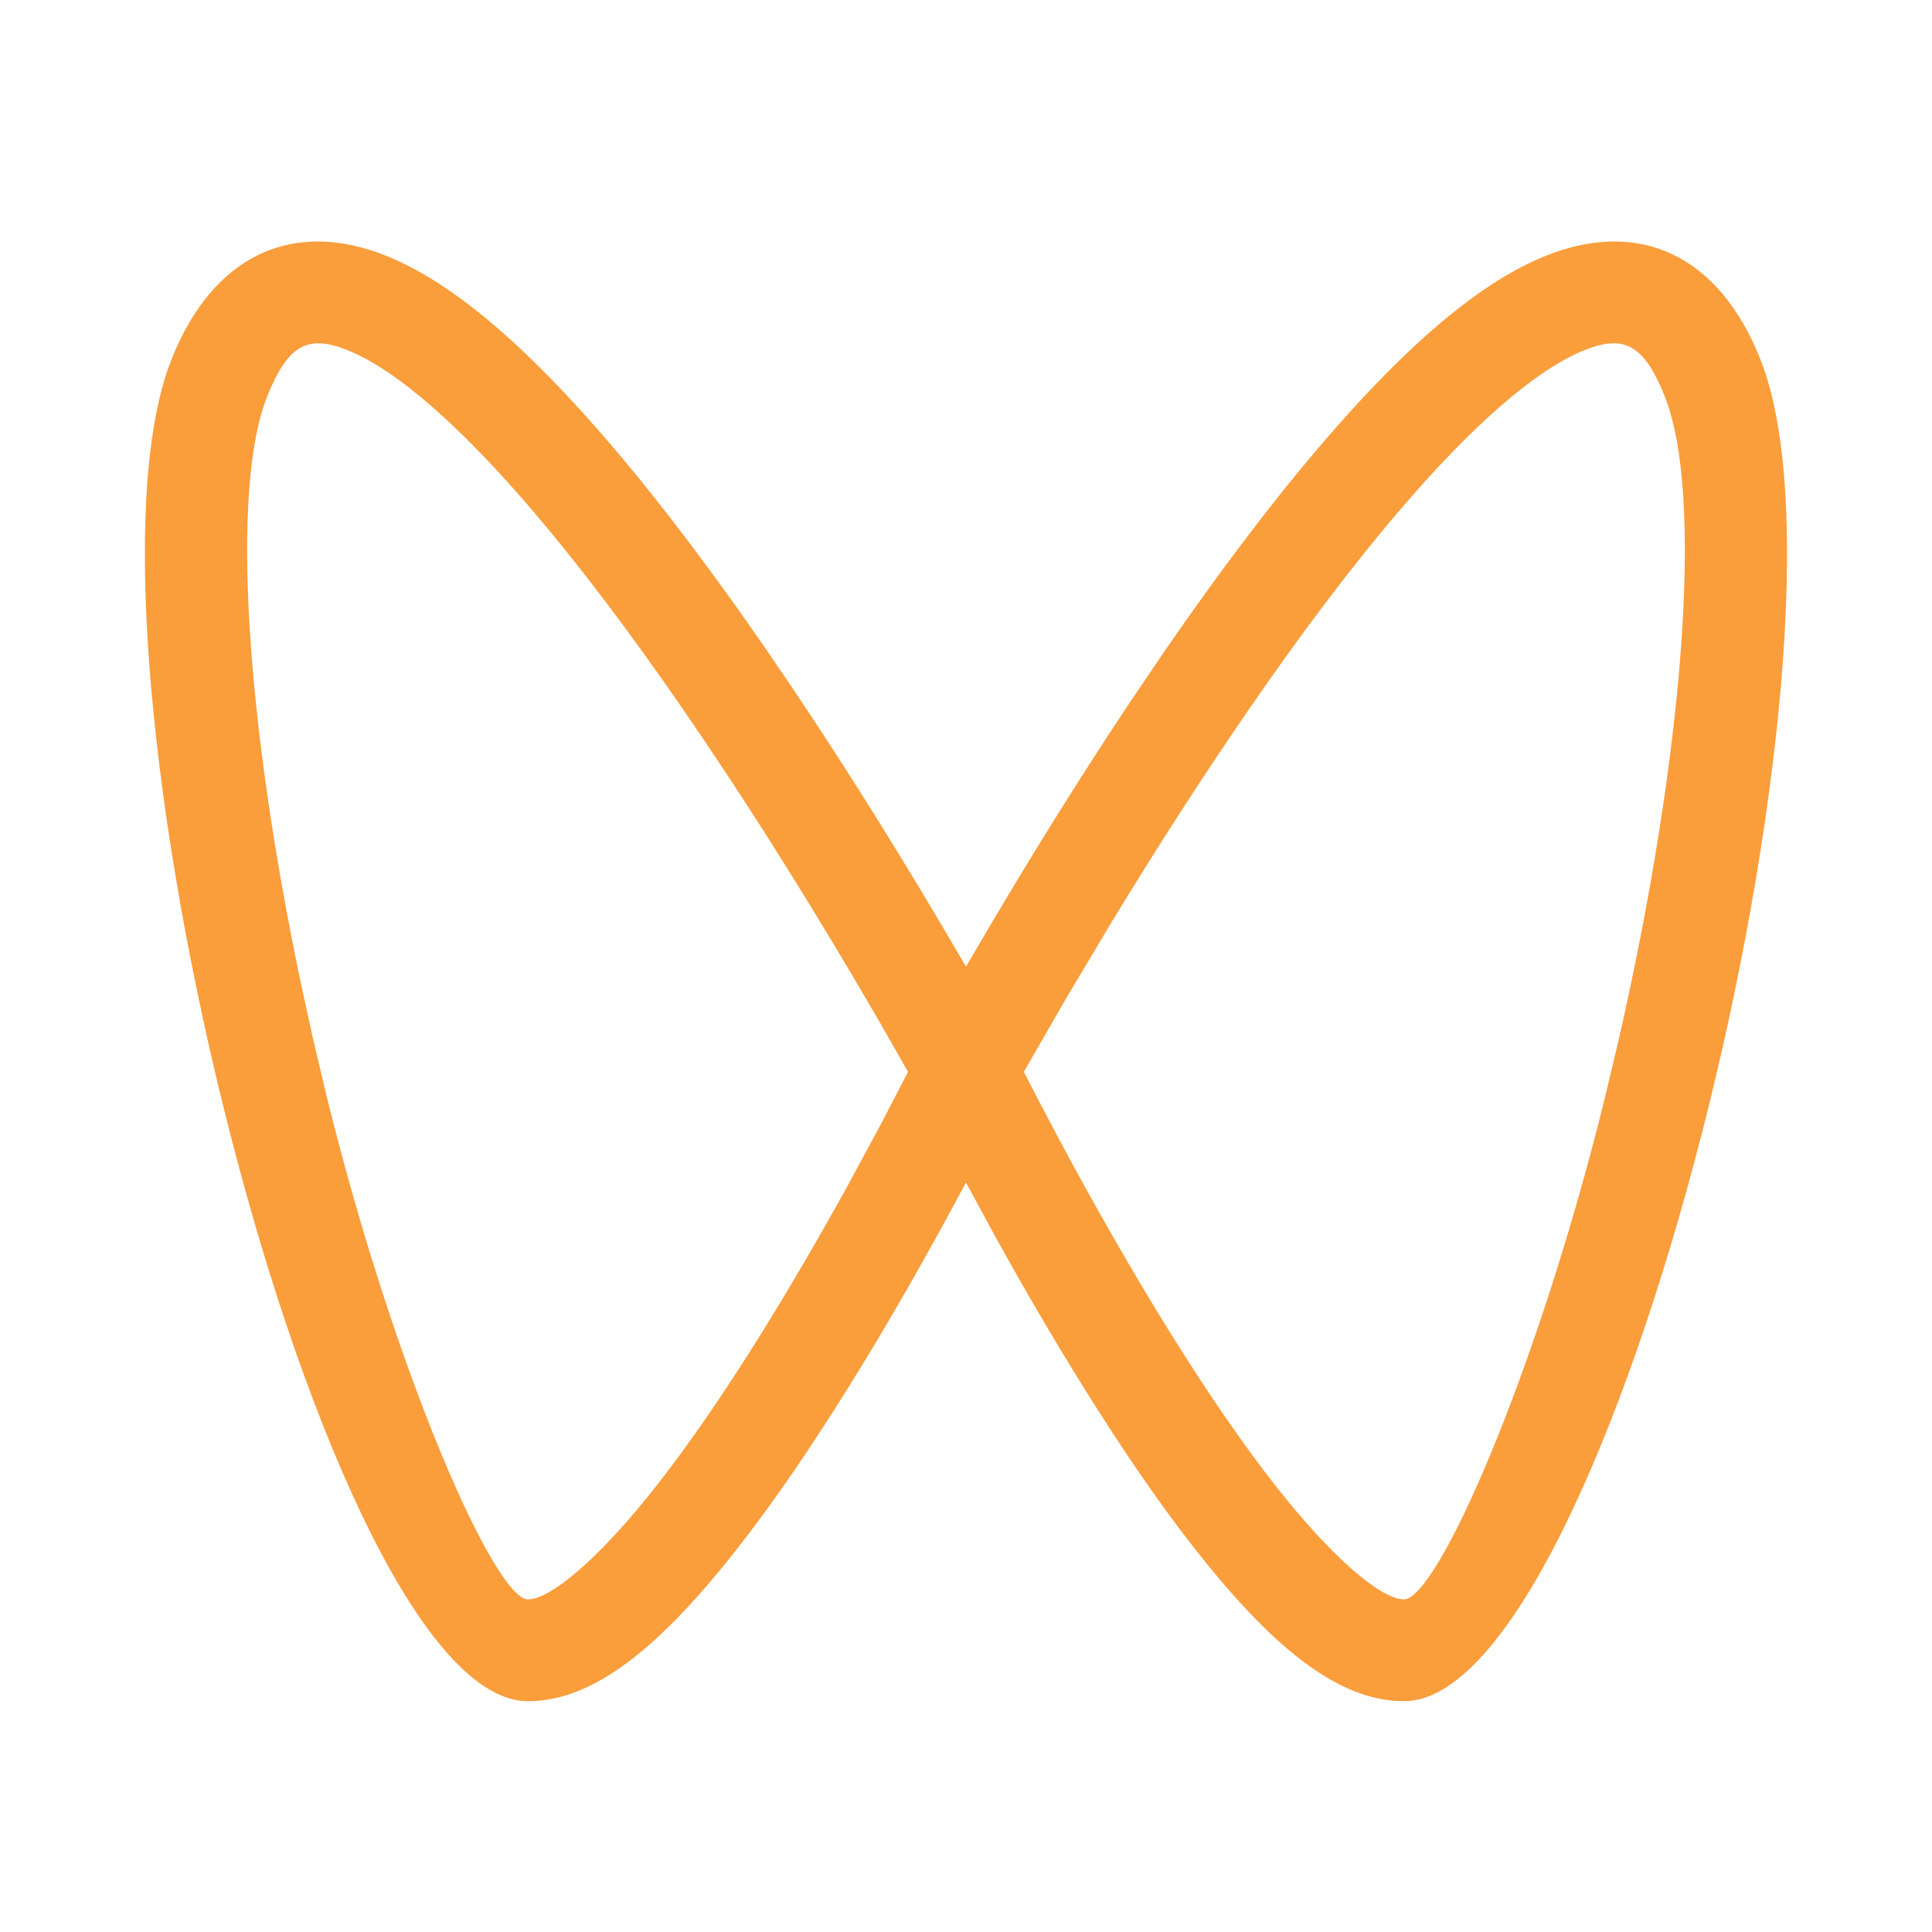
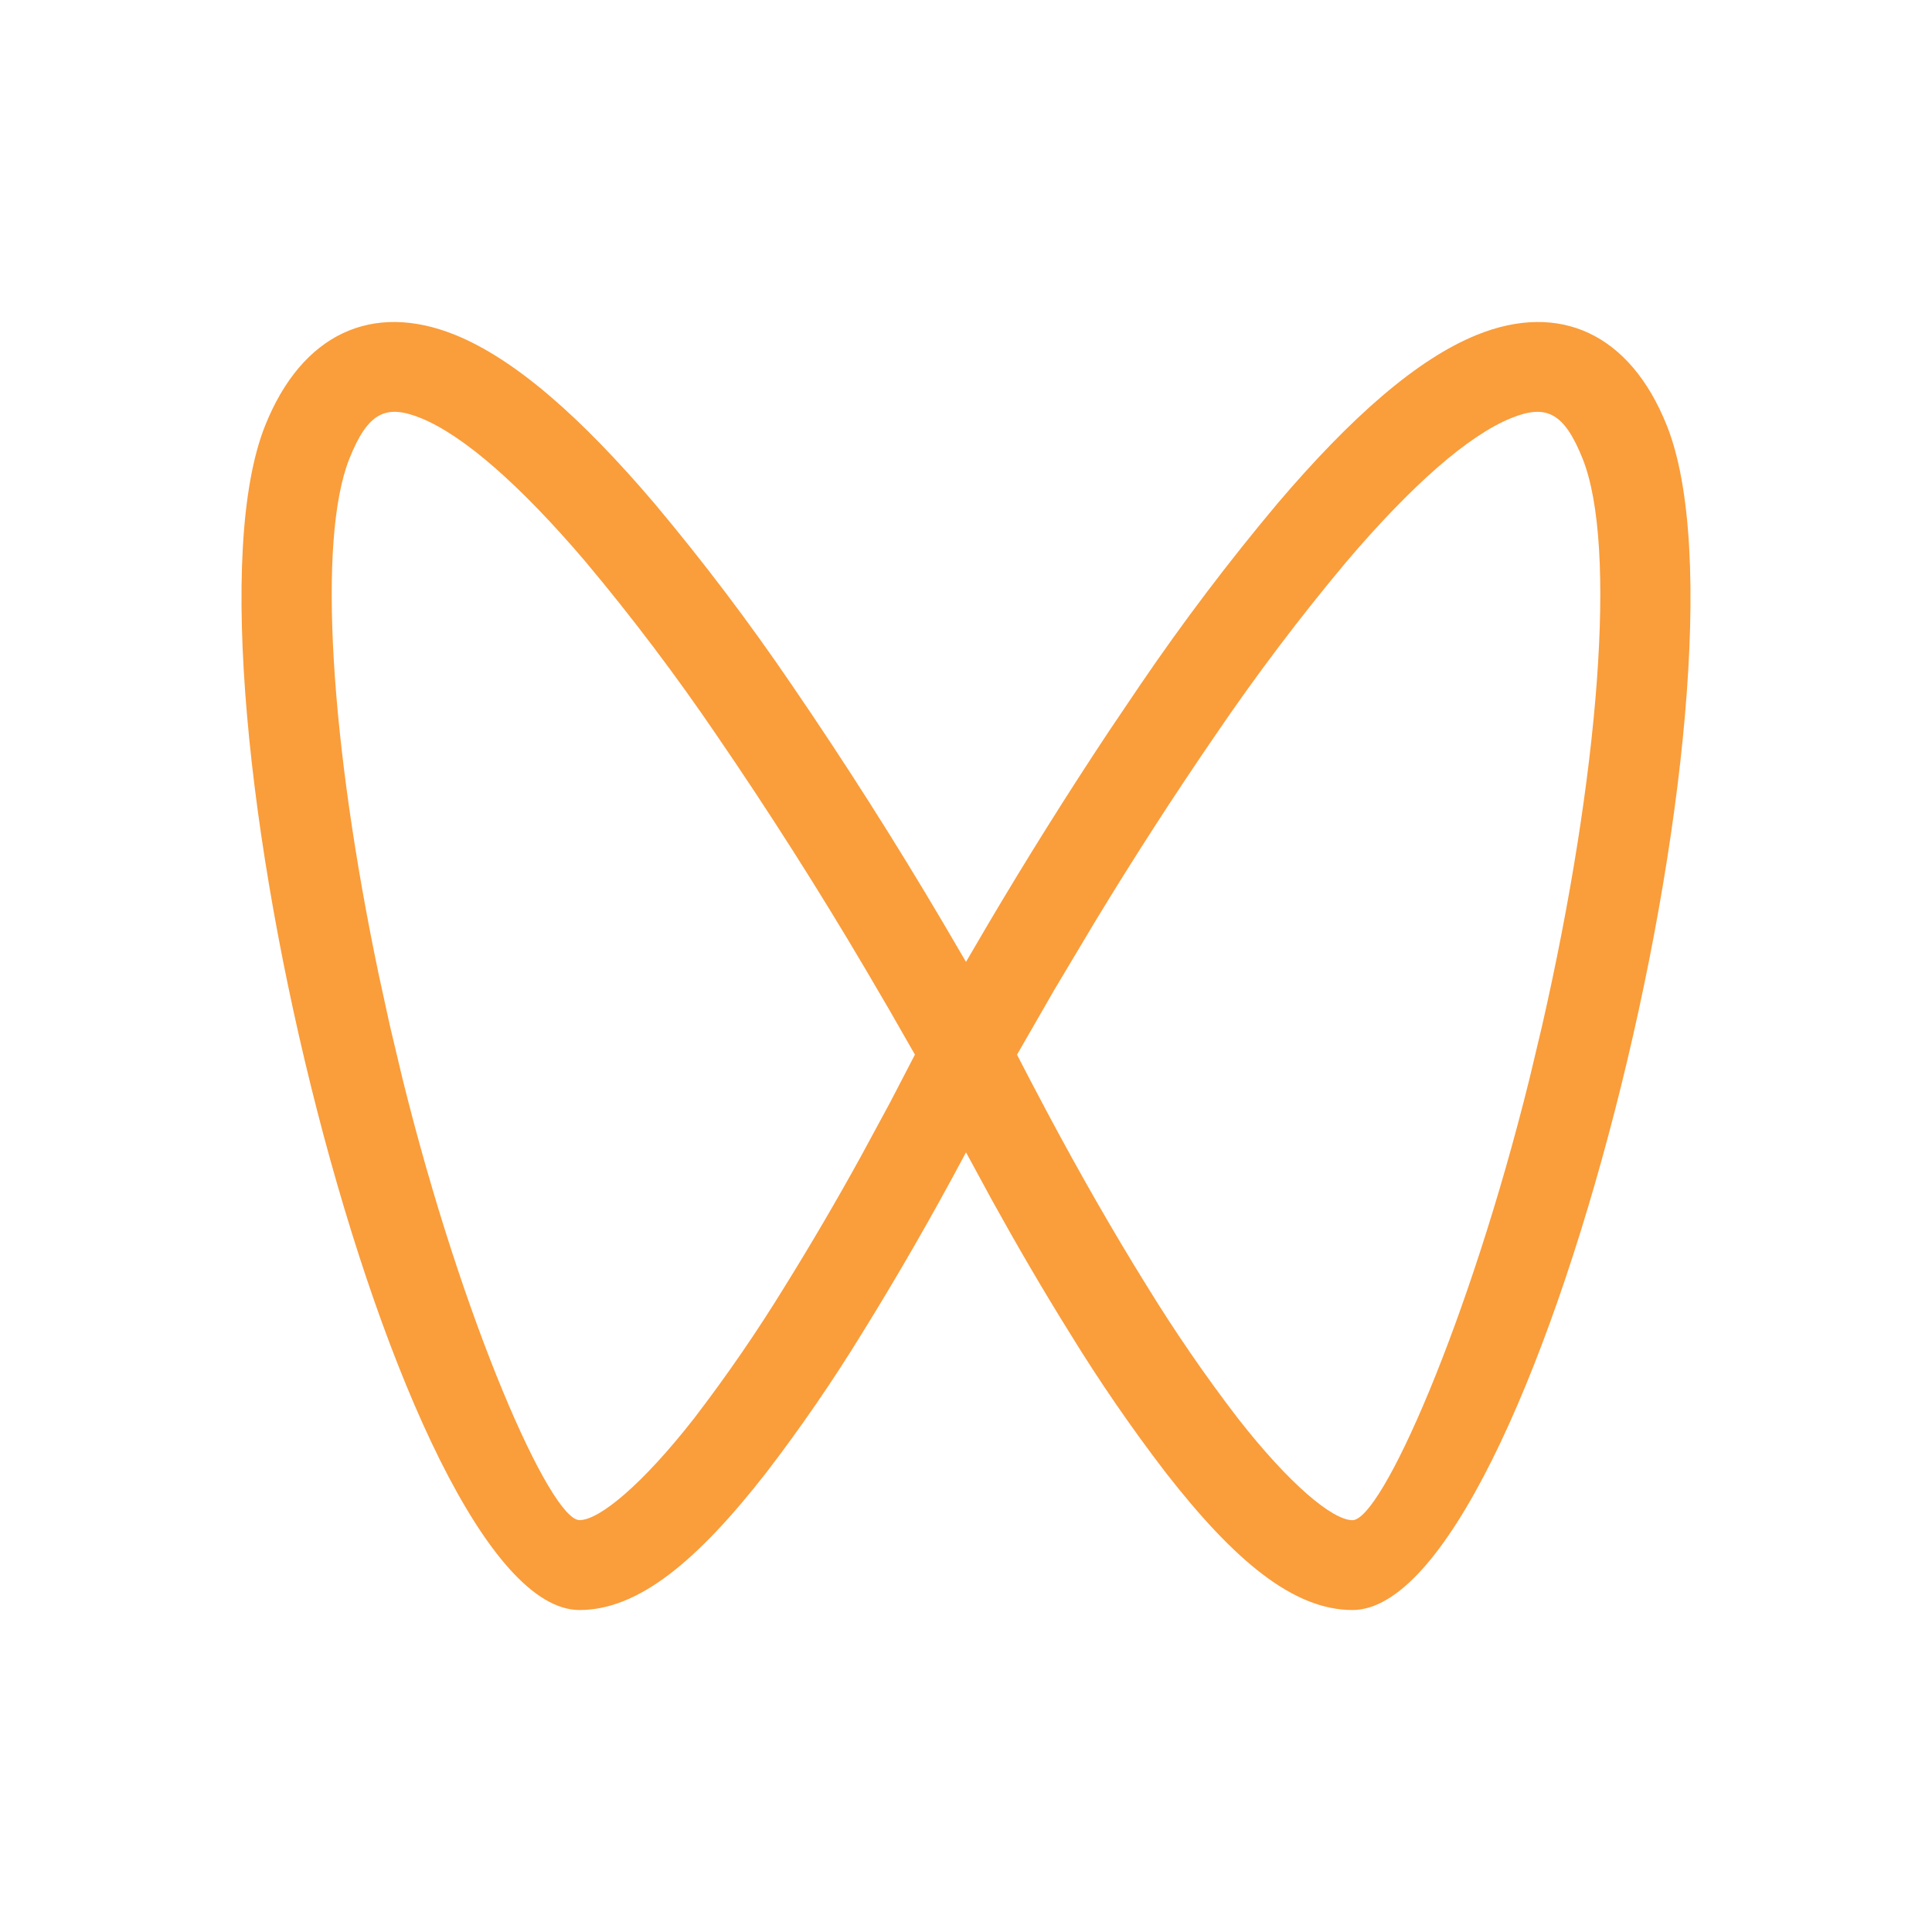
- <svg xmlns="http://www.w3.org/2000/svg" viewBox="0 0 24 24" fill="#FA9D3B">
-   <path d="M19.194 3.181C20.355 2.711 21.349 3.162 21.866 4.458C23.259 7.944 19.999 21.133 17.441 21.133C16.613 21.133 15.784 20.445 14.817 19.207C14.382 18.649 13.927 17.984 13.46 17.233C13.086 16.633 12.718 16.002 12.365 15.363L12 14.69L11.982 14.722C11.526 15.577 11.039 16.433 10.54 17.233C10.072 17.984 9.618 18.649 9.182 19.207C8.216 20.445 7.387 21.133 6.559 21.133C4.001 21.133 0.74 7.944 2.133 4.458C2.651 3.162 3.644 2.711 4.806 3.181C5.648 3.522 6.578 4.337 7.617 5.557C8.235 6.283 8.882 7.143 9.547 8.11C10.284 9.181 11.006 10.325 11.684 11.47L12 12.008L12.316 11.47C12.858 10.554 13.428 9.639 14.012 8.761L14.452 8.11C15.118 7.143 15.765 6.283 16.383 5.557C17.422 4.337 18.351 3.522 19.194 3.181ZM4.324 4.353C3.834 4.154 3.581 4.269 3.319 4.924C2.862 6.068 3.054 8.951 3.732 12.187L3.89 12.911L4.064 13.644C4.92 17.105 6.151 19.868 6.559 19.868C6.838 19.868 7.448 19.362 8.174 18.432C8.579 17.914 9.009 17.284 9.455 16.569C9.816 15.988 10.173 15.374 10.517 14.753L10.932 13.986L11.28 13.315L10.916 12.677L10.584 12.111C9.92 10.989 9.213 9.868 8.494 8.824C7.851 7.89 7.229 7.063 6.642 6.373C5.726 5.297 4.926 4.596 4.324 4.353ZM20.68 4.924C20.419 4.269 20.166 4.154 19.675 4.353C19.073 4.596 18.273 5.297 17.358 6.373C16.77 7.063 16.149 7.89 15.506 8.824C14.931 9.659 14.363 10.544 13.819 11.438L13.245 12.4L12.718 13.315L12.899 13.665L13.144 14.13C13.589 14.962 14.063 15.794 14.545 16.569C14.991 17.284 15.421 17.914 15.826 18.432C16.552 19.362 17.161 19.868 17.441 19.868C17.849 19.868 19.08 17.105 19.935 13.644L20.109 12.911C20.914 9.388 21.172 6.153 20.68 4.924Z" />
+ <svg xmlns="http://www.w3.org/2000/svg" viewBox="0 0 32 32" fill="#FA9D3B">
+   <path fill-rule="evenodd" d="M24.463 5.546c1.367-.552 2.536-.022 3.145 1.502 1.638 4.101-2.197 19.619-5.207 19.619-.974 0-1.95-.81-3.086-2.267a27.074 27.074 0 01-1.597-2.322c-.44-.706-.873-1.449-1.288-2.2l-.43-.792-.02.038a51.86 51.86 0 01-1.698 2.954 27.074 27.074 0 01-1.597 2.322c-1.137 1.456-2.112 2.267-3.086 2.267-3.01 0-6.845-15.518-5.207-19.619.61-1.524 1.778-2.054 3.145-1.502.99.401 2.084 1.36 3.306 2.796a37.38 37.38 0 012.272 3.003 69.41 69.41 0 012.514 3.953l.371.634.371-.634a72.454 72.454 0 011.997-3.187l.517-.766a37.38 37.38 0 012.272-3.003c1.222-1.436 2.315-2.395 3.306-2.796zM6.97 6.925c-.577-.234-.875-.099-1.183.672-.537 1.346-.312 4.738.486 8.545l.186.852.205.862c1.007 4.071 2.455 7.322 2.935 7.322.329 0 1.046-.595 1.9-1.689a25.65 25.65 0 001.507-2.193 47.82 47.82 0 001.25-2.136l.488-.902.41-.79-.429-.75-.39-.666a67.958 67.958 0 00-2.46-3.867 35.946 35.946 0 00-2.178-2.883C8.619 8.036 7.678 7.212 6.97 6.925zm19.243.672c-.308-.77-.606-.906-1.183-.672-.708.286-1.65 1.111-2.727 2.377a35.946 35.946 0 00-2.178 2.883 65.296 65.296 0 00-1.985 3.076l-.675 1.13-.62 1.078.213.411.289.547c.522.98 1.08 1.958 1.647 2.87a25.65 25.65 0 001.507 2.192c.854 1.094 1.571 1.69 1.9 1.69.48 0 1.928-3.252 2.935-7.323l.205-.862c.946-4.145 1.25-7.951.672-9.397z" />
</svg>
